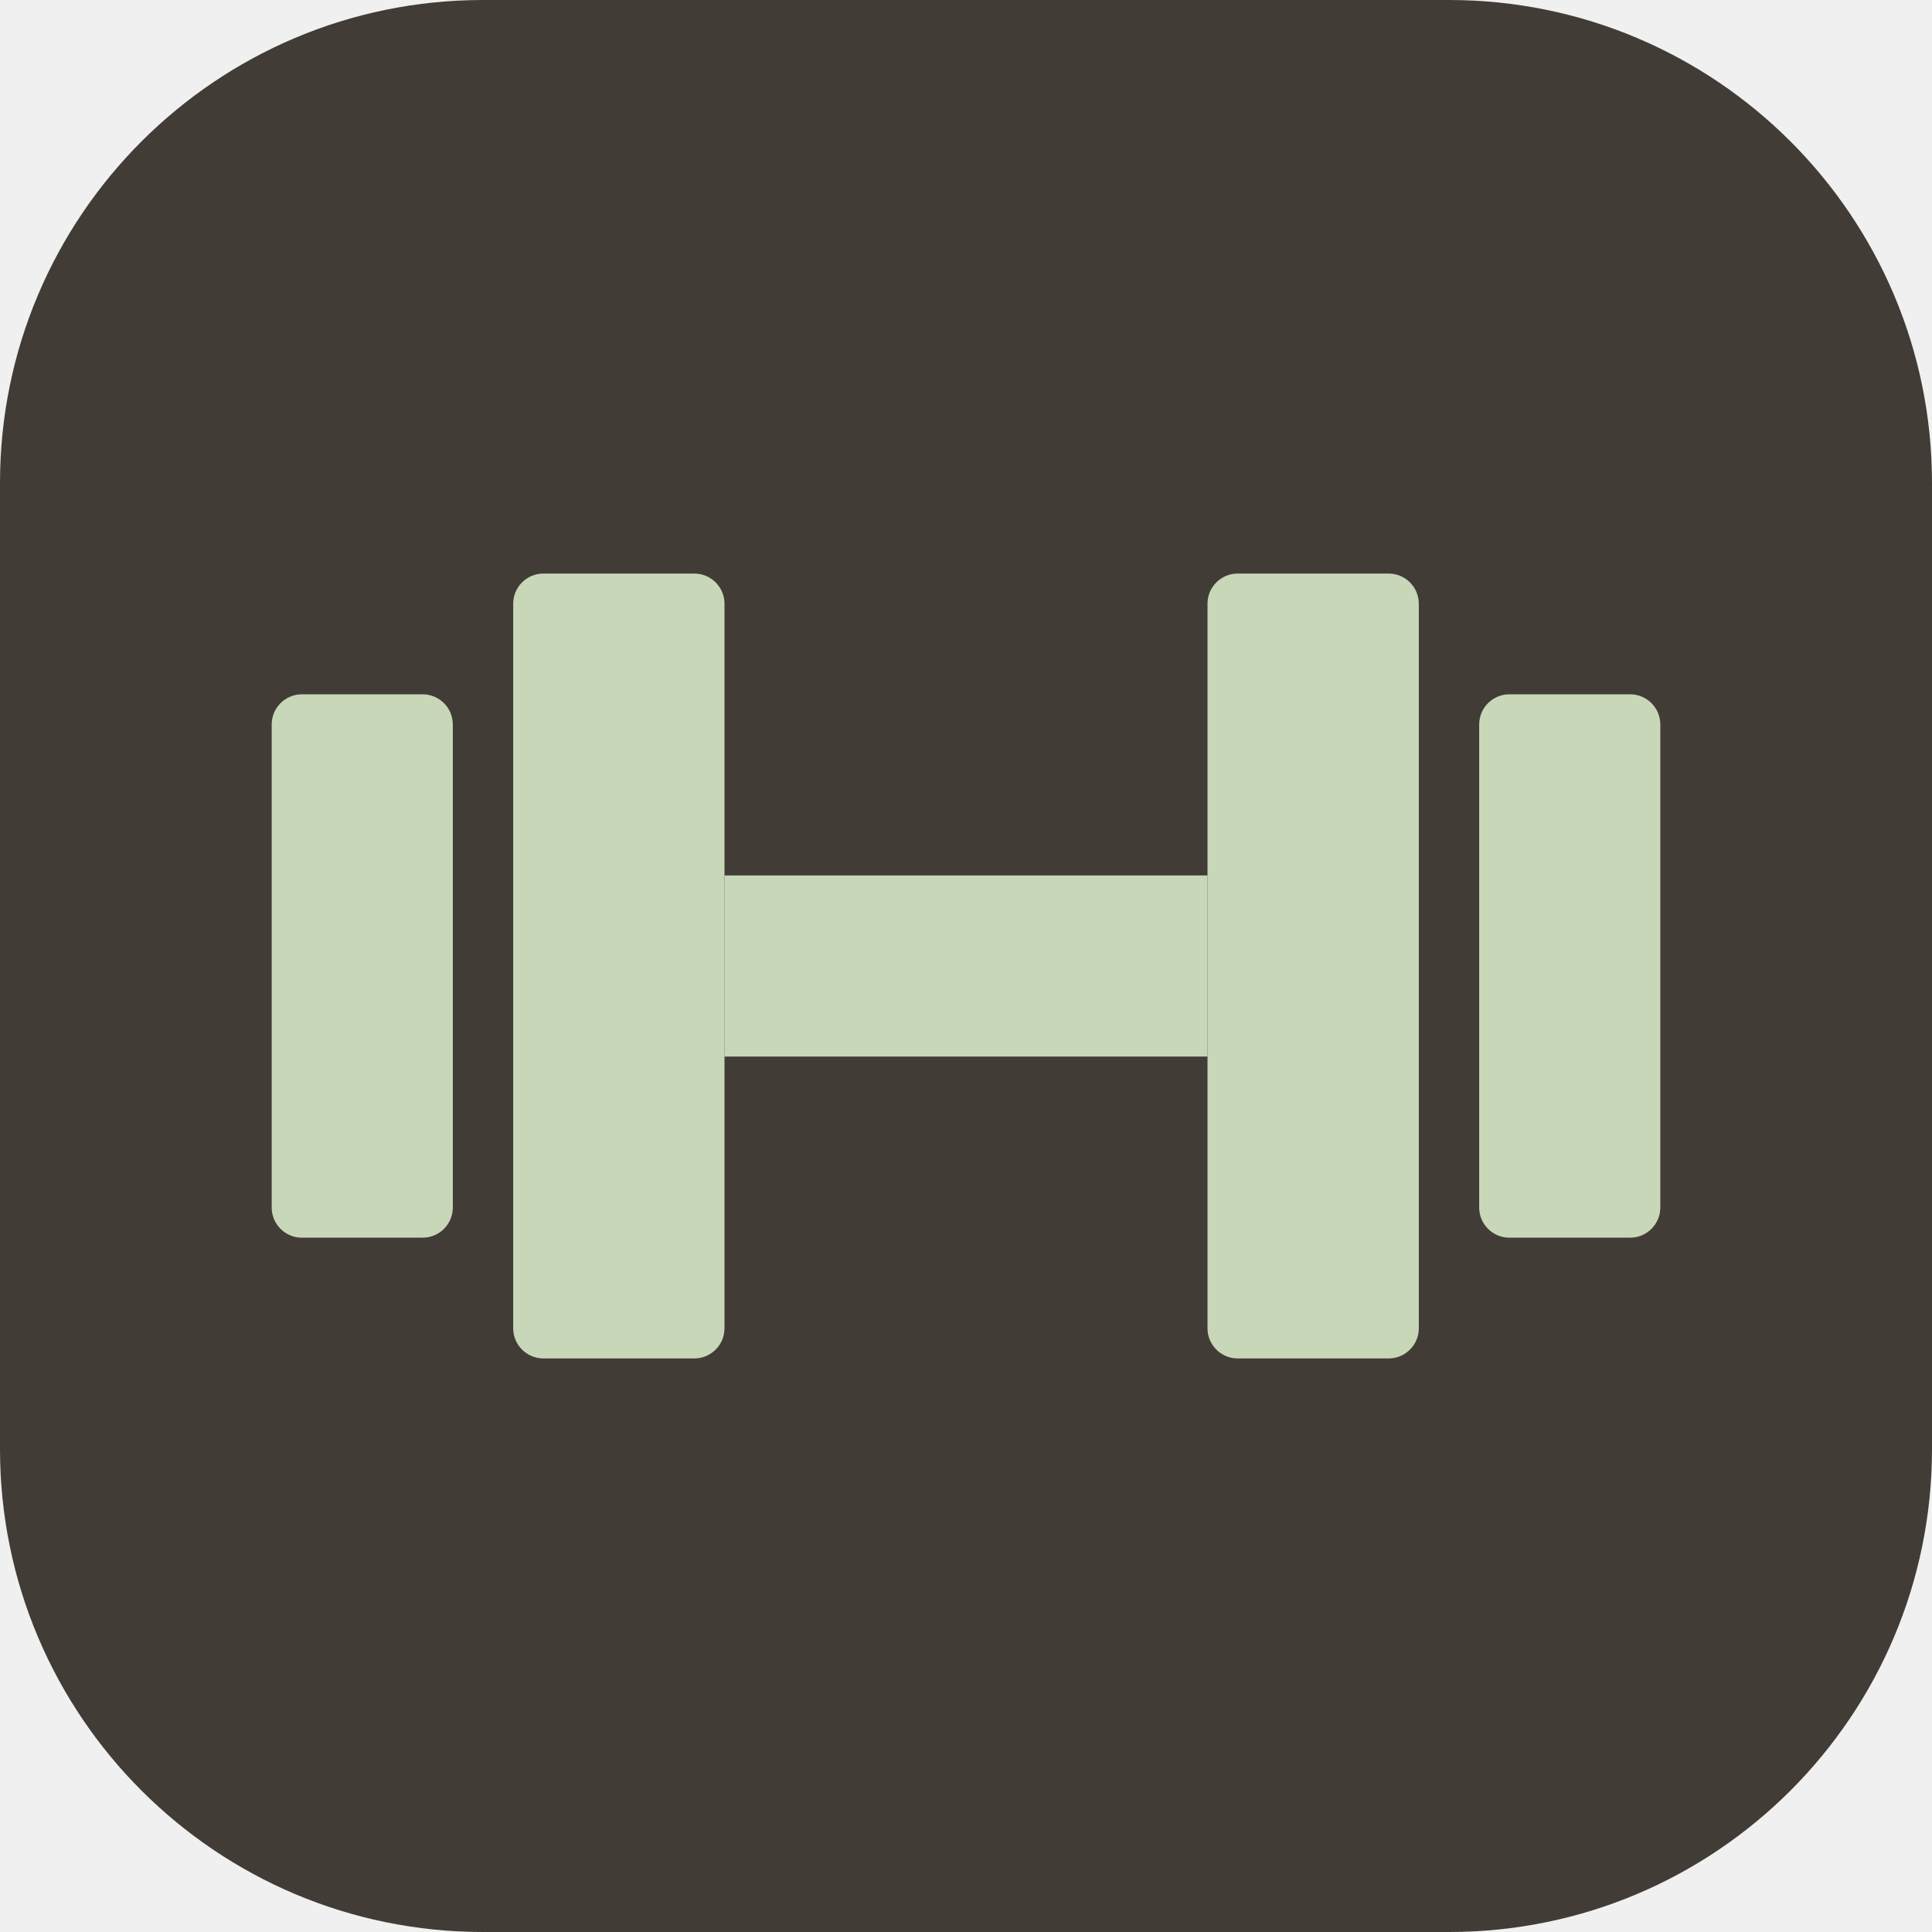
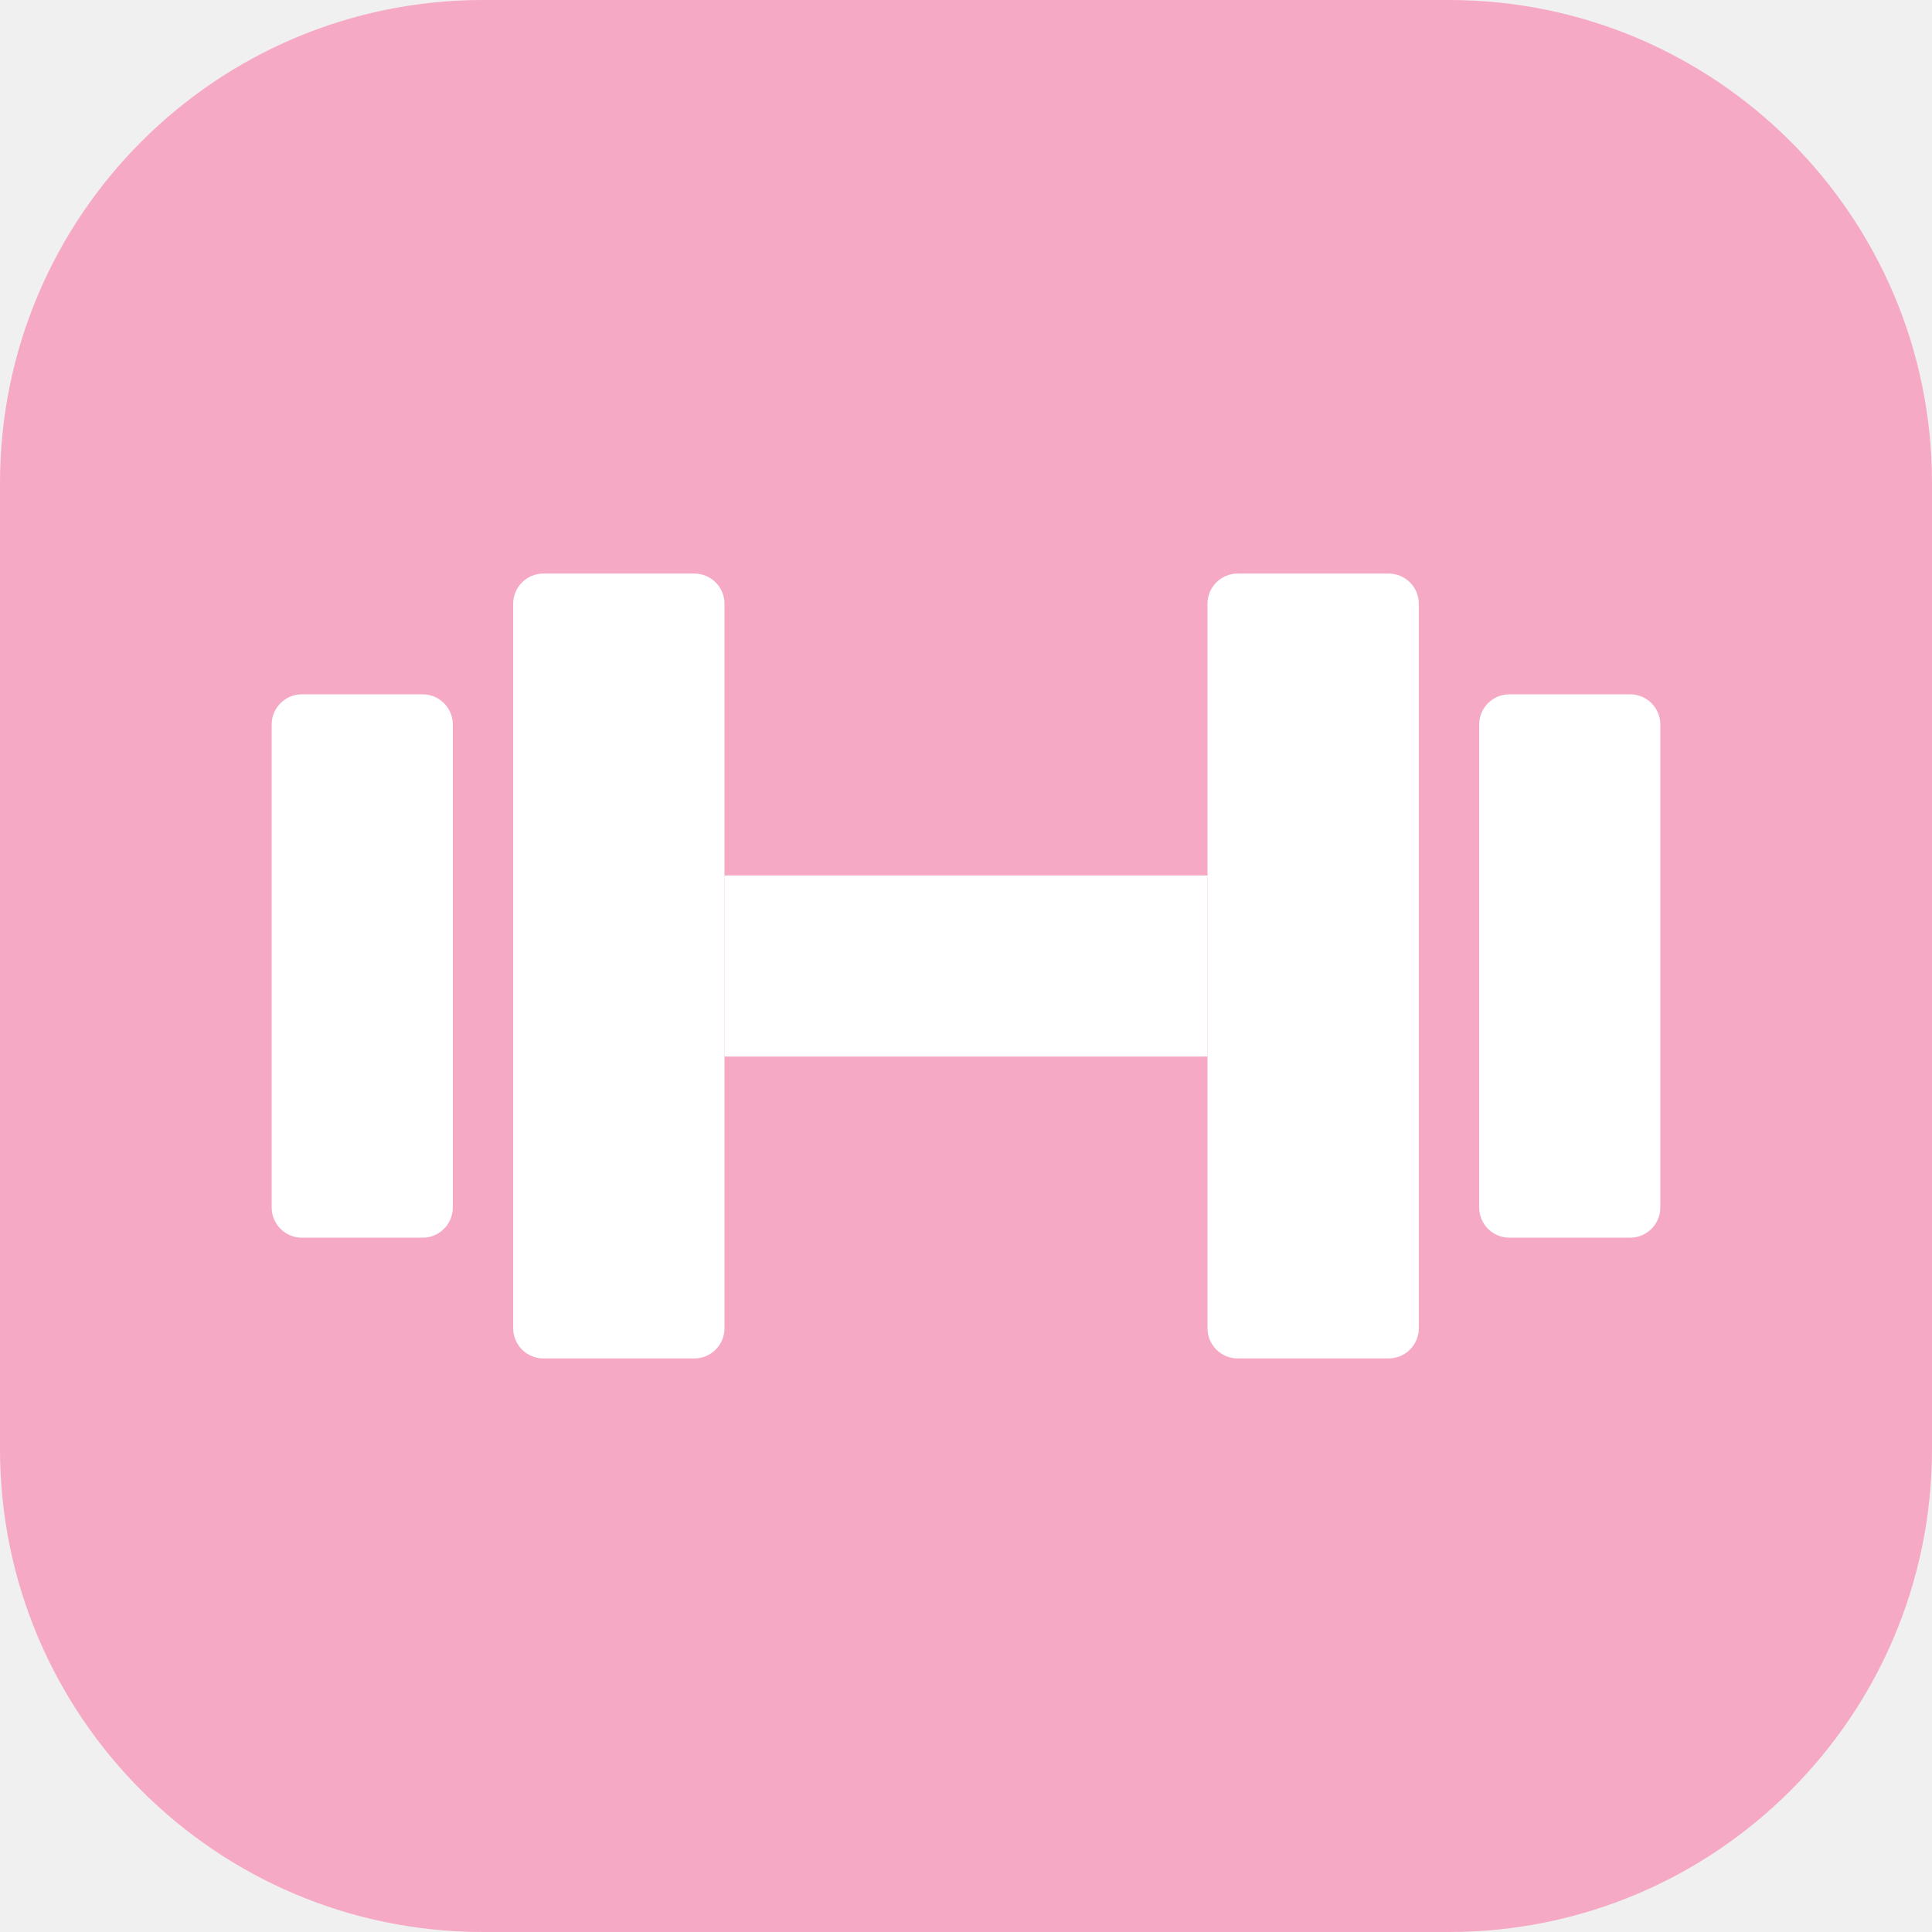
<svg xmlns="http://www.w3.org/2000/svg" viewBox="0 0 64 64">
-   <rect width="64" height="64" rx="16" fill="#423c37" />
-   <g fill="#c8d7b8">
+   <rect width="64" height="64" rx="16" fill="#f6a9c4" />
+   <g fill="#ffffff">
    <rect x="9" y="23" width="6" height="18" rx="1" />
    <rect x="17" y="19" width="7" height="26" rx="1" />
    <rect x="24" y="29" width="16" height="6" />
    <rect x="40" y="19" width="7" height="26" rx="1" />
    <rect x="49" y="23" width="6" height="18" rx="1" />
  </g>
</svg>
